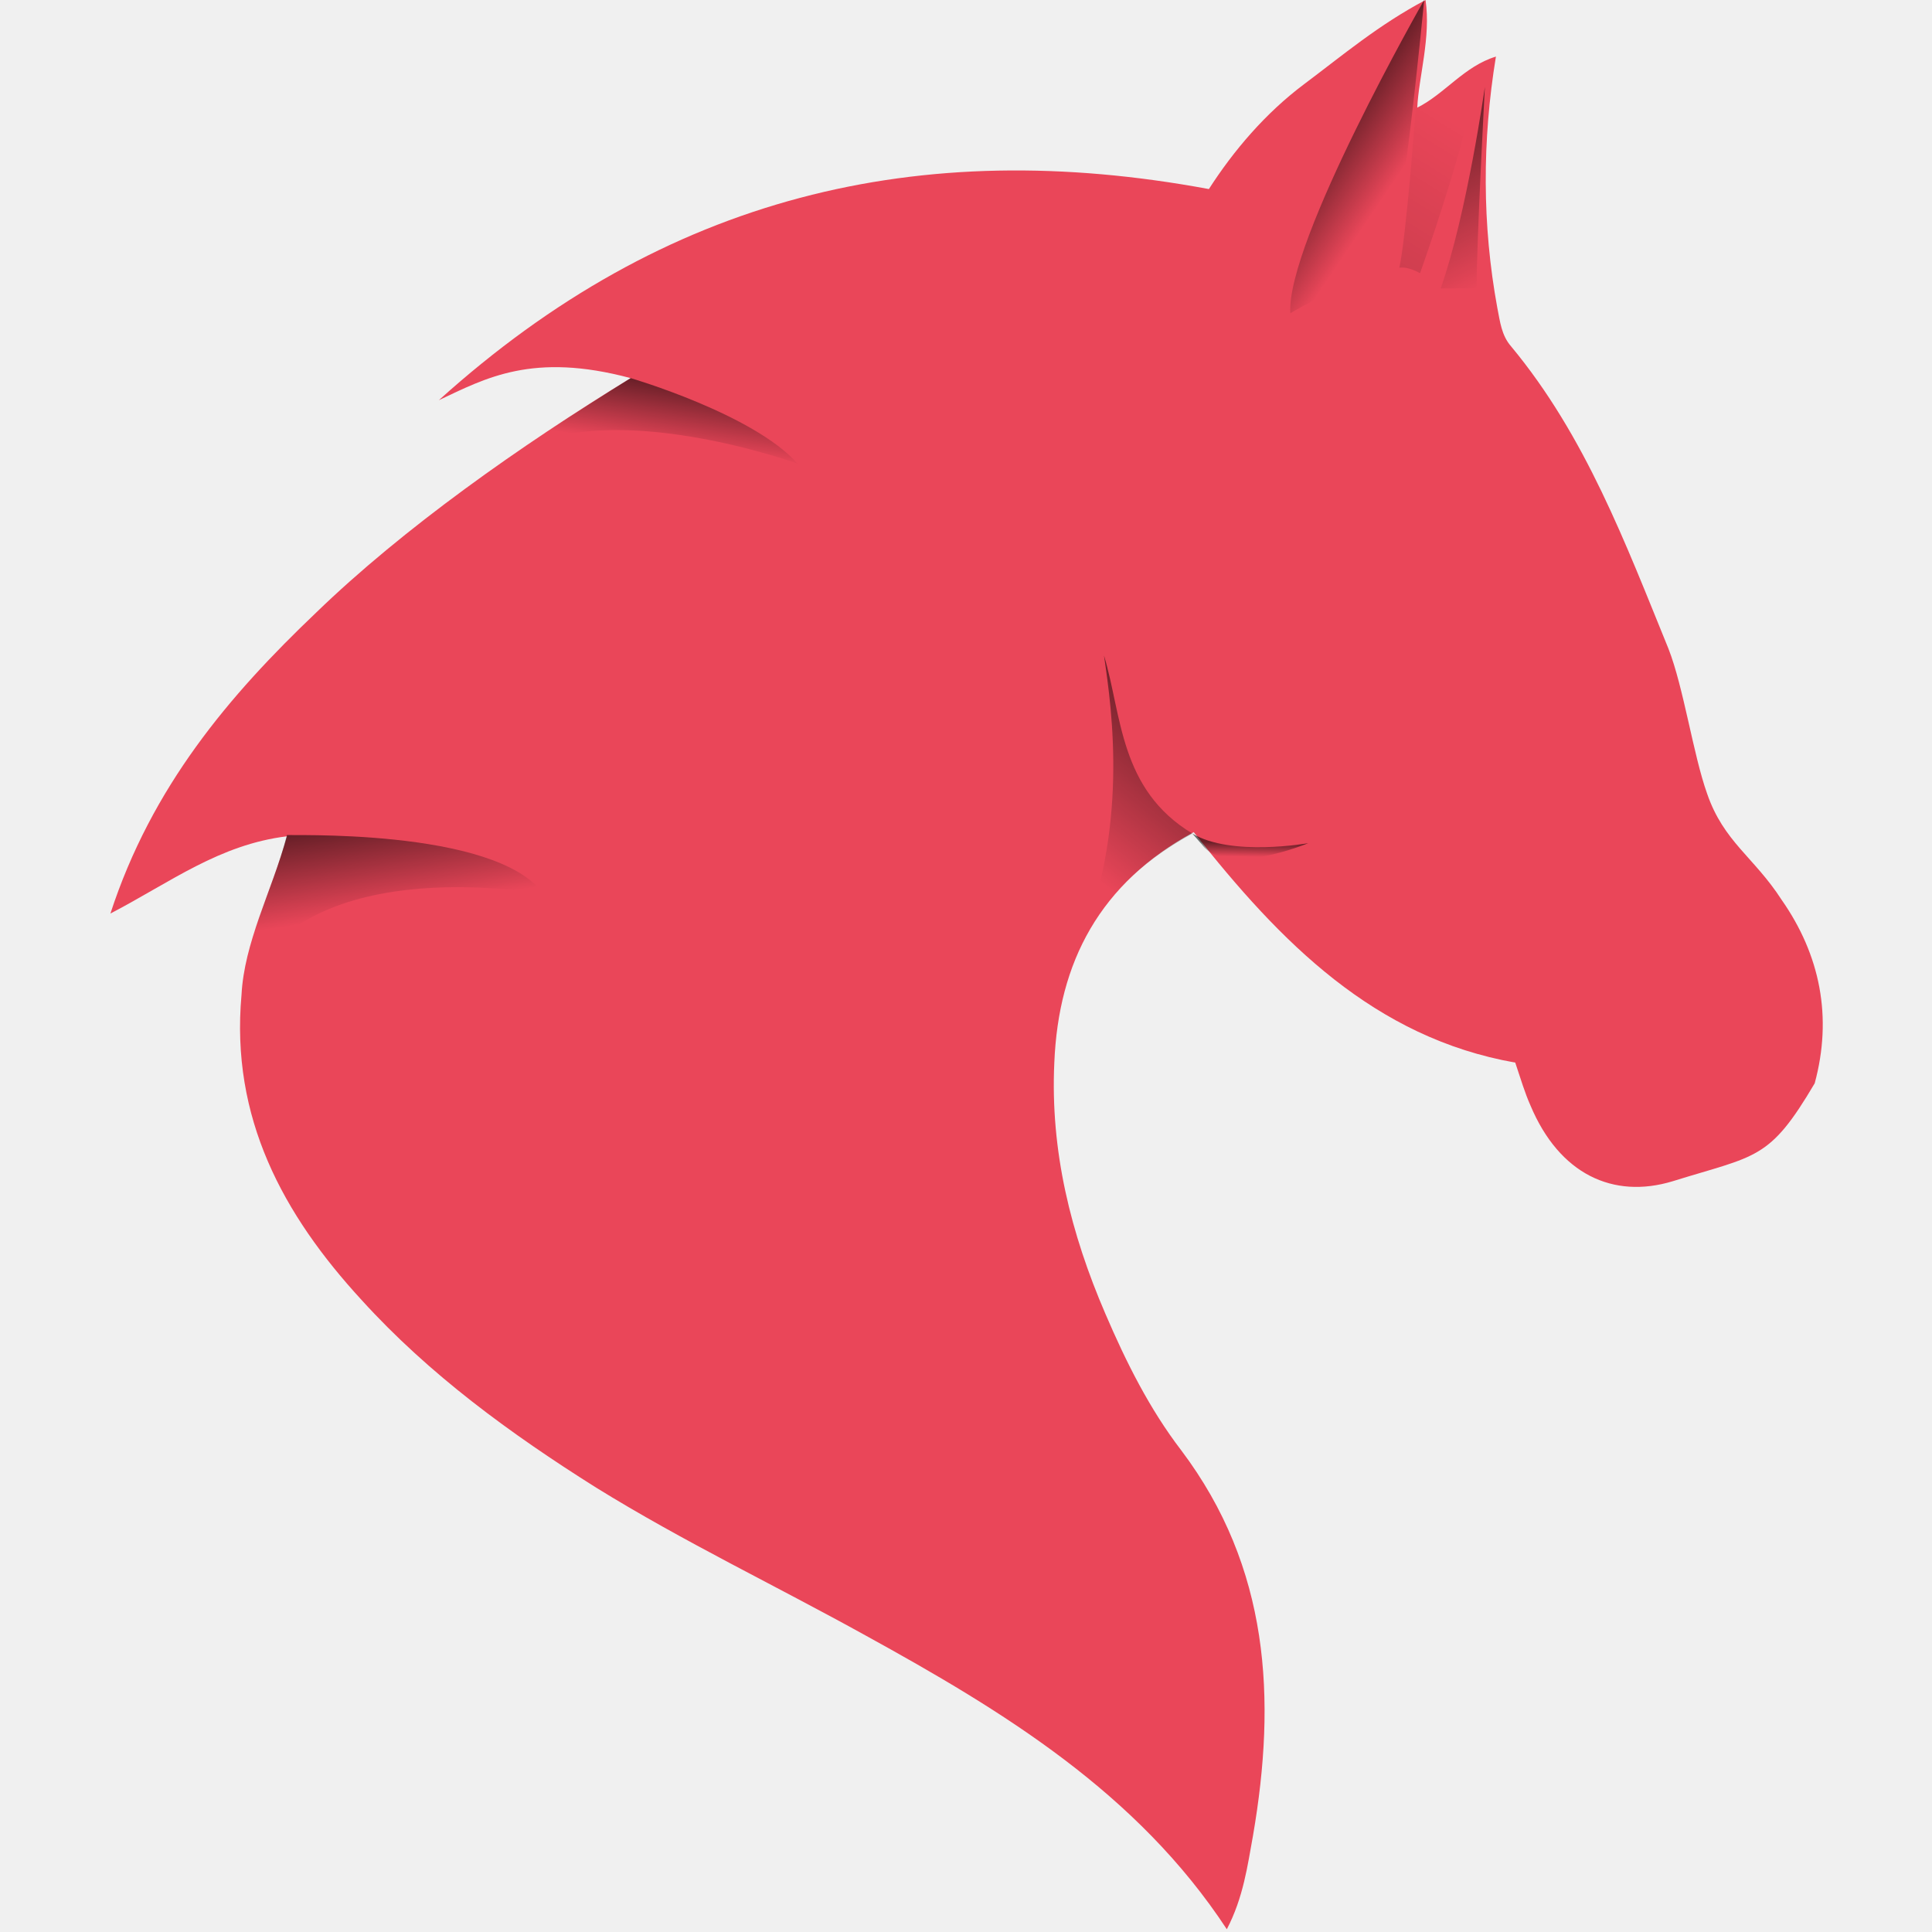
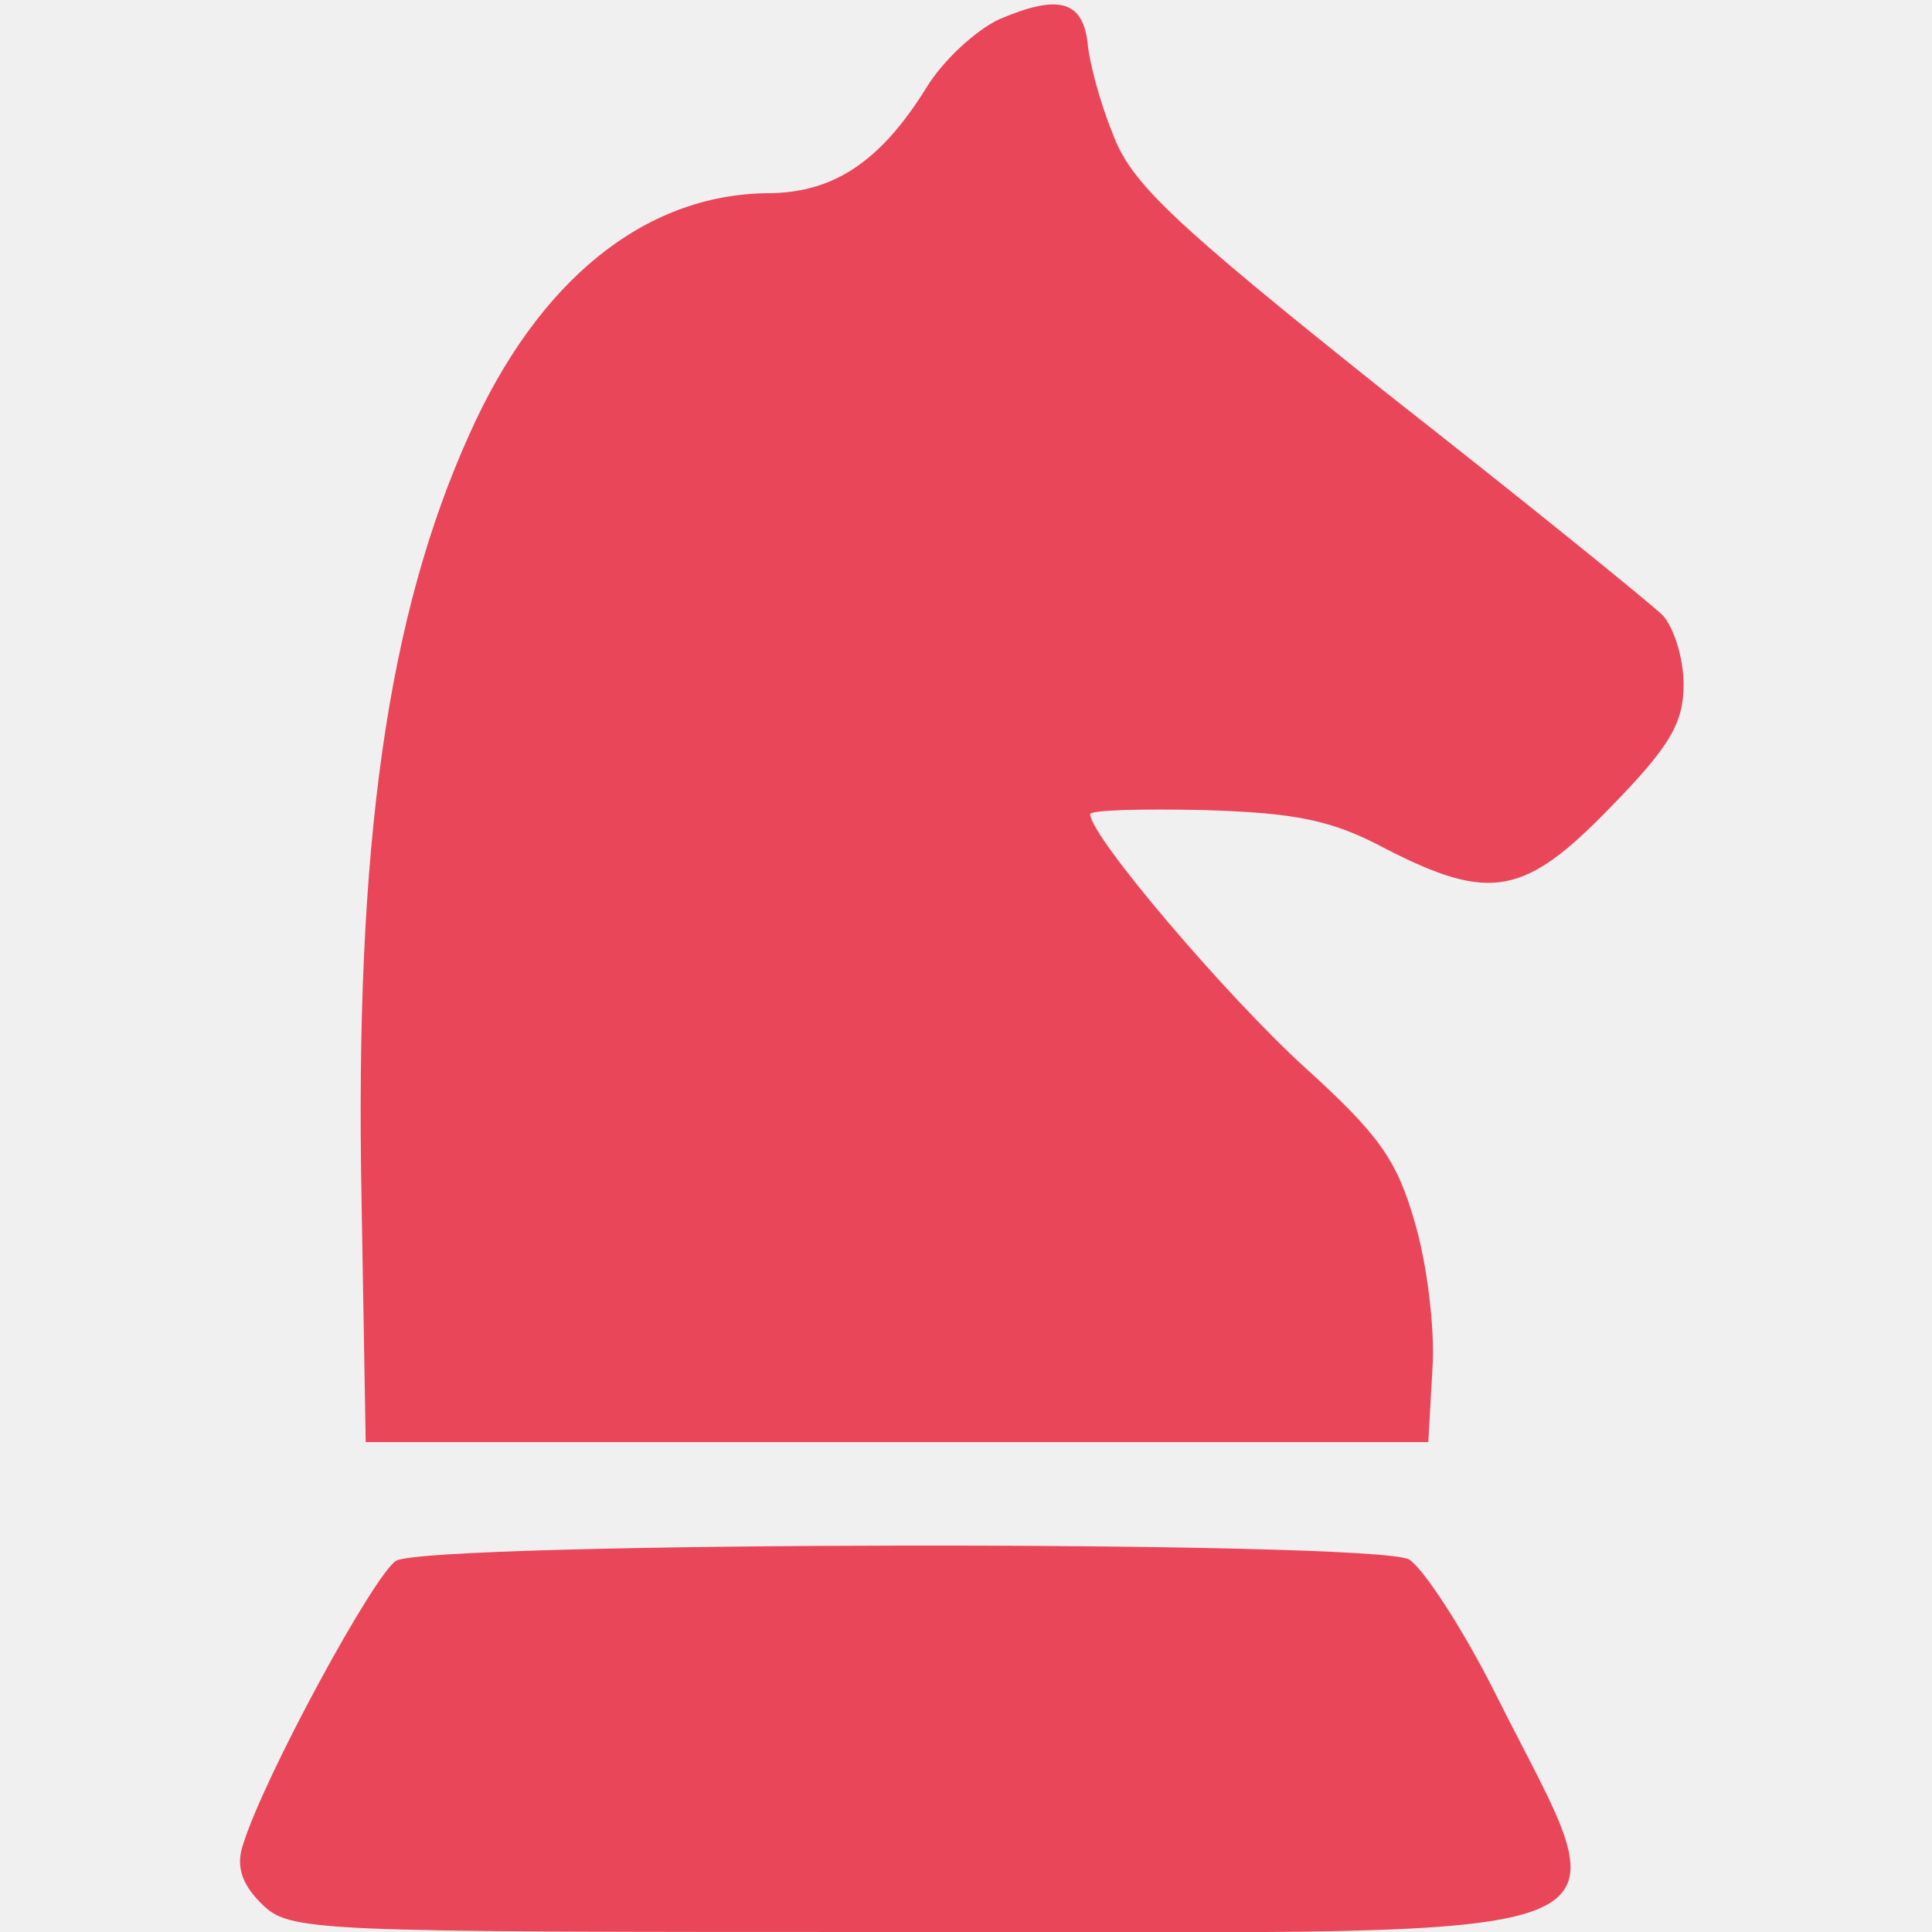
- <svg xmlns="http://www.w3.org/2000/svg" version="1.0" id="Layer_1" x="0px" y="0px" viewBox="0 0 140 140" style="enable-background:new 0 0 140 140;" xml:space="preserve">
-   <style type="text/css">
- 	.st0{fill:#FFFFFF;}
- 	.st1{fill:#EA4659;}
- 	.st2{fill:#EA4759;}
- 	.st3{fill:none;stroke:#FFFFFF;stroke-width:22.677;stroke-miterlimit:10;}
- 	.st4{fill:none;stroke:#FFFFFF;stroke-width:22.677;stroke-linecap:round;stroke-miterlimit:10;}
- 	.st5{fill:#FFFFFF;stroke:#EA4759;stroke-width:2.835;stroke-miterlimit:10;}
- 	.st6{fill:none;stroke:#FFFFFF;stroke-width:14.173;stroke-miterlimit:10;}
- 	.st7{fill:url(#SVGID_1_);}
- 	.st8{opacity:0.2;fill:url(#SVGID_2_);}
- 	.st9{fill:url(#SVGID_3_);}
- 	.st10{fill:url(#SVGID_4_);}
- 	.st11{fill:url(#SVGID_5_);}
- 	.st12{fill:url(#SVGID_6_);}
- 	.st13{fill:url(#SVGID_7_);}
- 	.st14{fill:url(#SVGID_8_);}
- 	.st15{opacity:0.2;fill:url(#SVGID_9_);}
- 	.st16{fill:url(#SVGID_10_);}
- 	.st17{fill:url(#SVGID_11_);}
- 	.st18{fill:url(#SVGID_12_);}
- 	.st19{fill:url(#SVGID_13_);}
- 	.st20{fill:url(#SVGID_14_);}
- 	.st21{fill:url(#SVGID_15_);}
- 	.st22{opacity:0.2;fill:url(#SVGID_16_);}
- 	.st23{fill:url(#SVGID_17_);}
- 	.st24{fill:url(#SVGID_18_);}
- 	.st25{fill:url(#SVGID_19_);}
- 	.st26{fill:url(#SVGID_20_);}
- 	.st27{fill:url(#SVGID_21_);}
- 	.st28{fill:url(#SVGID_22_);}
- 	.st29{opacity:0.2;fill:url(#SVGID_23_);}
- 	.st30{fill:url(#SVGID_24_);}
- 	.st31{fill:url(#SVGID_25_);}
- 	.st32{fill:url(#SVGID_26_);}
- 	.st33{fill:url(#SVGID_27_);}
- 	.st34{fill:url(#SVGID_28_);}
- </style>
-   <g>
-     <g>
-       <path class="st1" d="M20.8,60.6c-4.9,0.6-8.4,3.3-12.8,5.6c3-9.2,8.6-15.8,14.9-21.8c6.3-6.1,14.8-12.1,22.8-17    c-7.1-1.9-10.5,0-13.9,1.6C48.2,14.2,66.6,9.8,87.6,13.7c1.8-2.8,4.1-5.5,6.9-7.6c2.8-2.1,5.4-4.3,8.8-6.1    c0.4,2.7-0.5,5.6-0.6,7.8c2-1,3.4-3,5.7-3.7c-1,6.1-1,12.2,0.1,18.2c0.2,1,0.3,2,1,2.8c5.4,6.5,8.3,14.3,11.4,21.9    c1.1,2.8,1.8,7.7,2.8,10.5c1.2,3.5,3.4,4.6,5.4,7.7c2.8,4,3.7,8.5,2.4,13.3c-3.3,5.6-4.2,5.2-10.3,7.1c-4.3,1.3-8.2-0.5-10.3-5.5    c-0.4-0.9-0.7-1.9-1.1-3.1c-10.2-1.8-17-8.7-23.3-16.7c-6.8,3.7-9.8,9.4-10.1,16.7c-0.3,6.4,1.2,12.4,3.7,18.2    c1.5,3.5,3.2,6.9,5.5,9.9c6.4,8.5,6.9,18,5.2,27.9c-0.4,2.2-0.7,4.5-1.9,6.8c-6.5-9.9-16.2-15.8-26.2-21.3    c-6.5-3.6-13.2-6.8-19.5-10.7c-6.2-3.9-12.1-8.2-17-13.6c-5.7-6.2-9.5-13.2-8.7-22.1C17.7,68.3,19.6,64.8,20.8,60.6z" />
-     </g>
-     <linearGradient id="SVGID_1_" gradientUnits="userSpaceOnUse" x1="47.435" y1="34.216" x2="48.346" y2="27.729">
-       <stop offset="0.295" style="stop-color:#000000;stop-opacity:0" />
-       <stop offset="1" style="stop-color:#000000;stop-opacity:0.557" />
-     </linearGradient>
-     <path class="st7" d="M45.7,27.4c0,0,8.9,2.6,12.1,6.2c0,0-13.5-4.9-20.5-0.8C37.3,32.8,42.3,29.5,45.7,27.4z" />
-     <linearGradient id="SVGID_2_" gradientUnits="userSpaceOnUse" x1="108.663" y1="4.318" x2="99.876" y2="18.379">
-       <stop offset="0.335" style="stop-color:#000000;stop-opacity:0" />
-       <stop offset="1" style="stop-color:#000000;stop-opacity:0.557" />
-     </linearGradient>
-     <path class="st8" d="M108.3,4.1c-1.6,0.3-4,2.8-5.7,3.7c0,0-0.7,9.4-1.2,11.6c0.7-0.1,1.5,0.4,1.5,0.4s1.9-5.3,3.1-9.8   C107,6.6,108.3,4.1,108.3,4.1z" />
-     <linearGradient id="SVGID_3_" gradientUnits="userSpaceOnUse" x1="104.098" y1="15.213" x2="96.444" y2="10.05">
-       <stop offset="0.4" style="stop-color:#000000;stop-opacity:0" />
-       <stop offset="1" style="stop-color:#000000;stop-opacity:0.557" />
-     </linearGradient>
-     <path class="st9" d="M93.5,22.7C93.2,17.5,103.2,0,103.2,0s-1.7,18.1-3,20.9c0,0-0.9-0.3-2.7,0C96,21.2,93.5,22.7,93.5,22.7z" />
-     <linearGradient id="SVGID_4_" gradientUnits="userSpaceOnUse" x1="109.08" y1="19.935" x2="103.454" y2="8.4">
-       <stop offset="0" style="stop-color:#000000;stop-opacity:0" />
-       <stop offset="1" style="stop-color:#000000;stop-opacity:0.557" />
-     </linearGradient>
-     <path class="st10" d="M104.4,20.9c1.9-5.4,3.2-14.6,3.2-14.6S107,17.5,107,20.9" />
-     <linearGradient id="SVGID_5_" gradientUnits="userSpaceOnUse" x1="73.842" y1="65.436" x2="85.399" y2="51.164">
-       <stop offset="0.265" style="stop-color:#000000;stop-opacity:0" />
-       <stop offset="1" style="stop-color:#000000;stop-opacity:0.557" />
-     </linearGradient>
-     <path class="st11" d="M78.1,68.9L78.1,68.9c1.6-3.5,4.3-6.3,8.3-8.5c-5.3-3.2-5.1-8.6-6.4-12.9C80.6,51.6,81.8,60.1,78.1,68.9z" />
-     <linearGradient id="SVGID_6_" gradientUnits="userSpaceOnUse" x1="29.325" y1="75.299" x2="26.84" y2="59.611">
-       <stop offset="0.59" style="stop-color:#000000;stop-opacity:0" />
-       <stop offset="1" style="stop-color:#000000;stop-opacity:0.557" />
-     </linearGradient>
-     <path class="st12" d="M39.4,64.8c-3.5-4.9-19-4.2-18.6-4.3c-1.1,4.2-3.1,7.7-3.5,11.7c0,0.3,0,0.6-0.1,0.9   C20.4,61.2,39.4,64.8,39.4,64.8z" />
-     <linearGradient id="SVGID_7_" gradientUnits="userSpaceOnUse" x1="90.546" y1="62.24" x2="90.576" y2="60.47">
-       <stop offset="8.500000e-02" style="stop-color:#000000;stop-opacity:0" />
-       <stop offset="0.665" style="stop-color:#000000;stop-opacity:0.557" />
-     </linearGradient>
-     <path class="st13" d="M86.4,60.4c2.8,1.7,8.4,0.7,8.4,0.7s-6,2.5-7.7,0.1L86.4,60.4z" />
+ <svg xmlns="http://www.w3.org/2000/svg" version="1.0" width="140pt" height="140pt" viewBox="0 0 140 140" preserveAspectRatio="xMidYMid meet">
+   <g transform="translate(0,140) scale(0.1,-0.1)" fill="#000000" stroke="none">
+     <path fill="#ea4659" d="M724 1386 c-17 -8 -41 -30 -53 -50 -33 -53 -67 -76 -115 -76 -89 -1 -166 -63 -216 -175 -59 -131 -83 -296 -78 -555 l3 -175 385 0 385 0 3 53 c2 29 -4 77 -13 107 -13 45 -26 63 -80 112 -56 51 -155 167 -155 183 0 3 37 4 82 3 66 -2 93 -7 132 -28 76 -39 101 -34 163 30 43 44 53 61 53 89 0 19 -7 41 -15 50 -8 8 -98 81 -200 161 -158 126 -186 153 -199 189 -9 22 -17 52 -18 66 -4 30 -22 34 -64 16z" />
+     <path fill="#ea4659" d="M287 269 c-16 -10 -96 -157 -111 -206 -5 -15 -1 -28 13 -42 21 -21 31 -21 469 -21 554 0 519 -14 426 172 -24 48 -53 92 -63 98 -27 14 -709 13 -734 -1z" />
  </g>
</svg>
